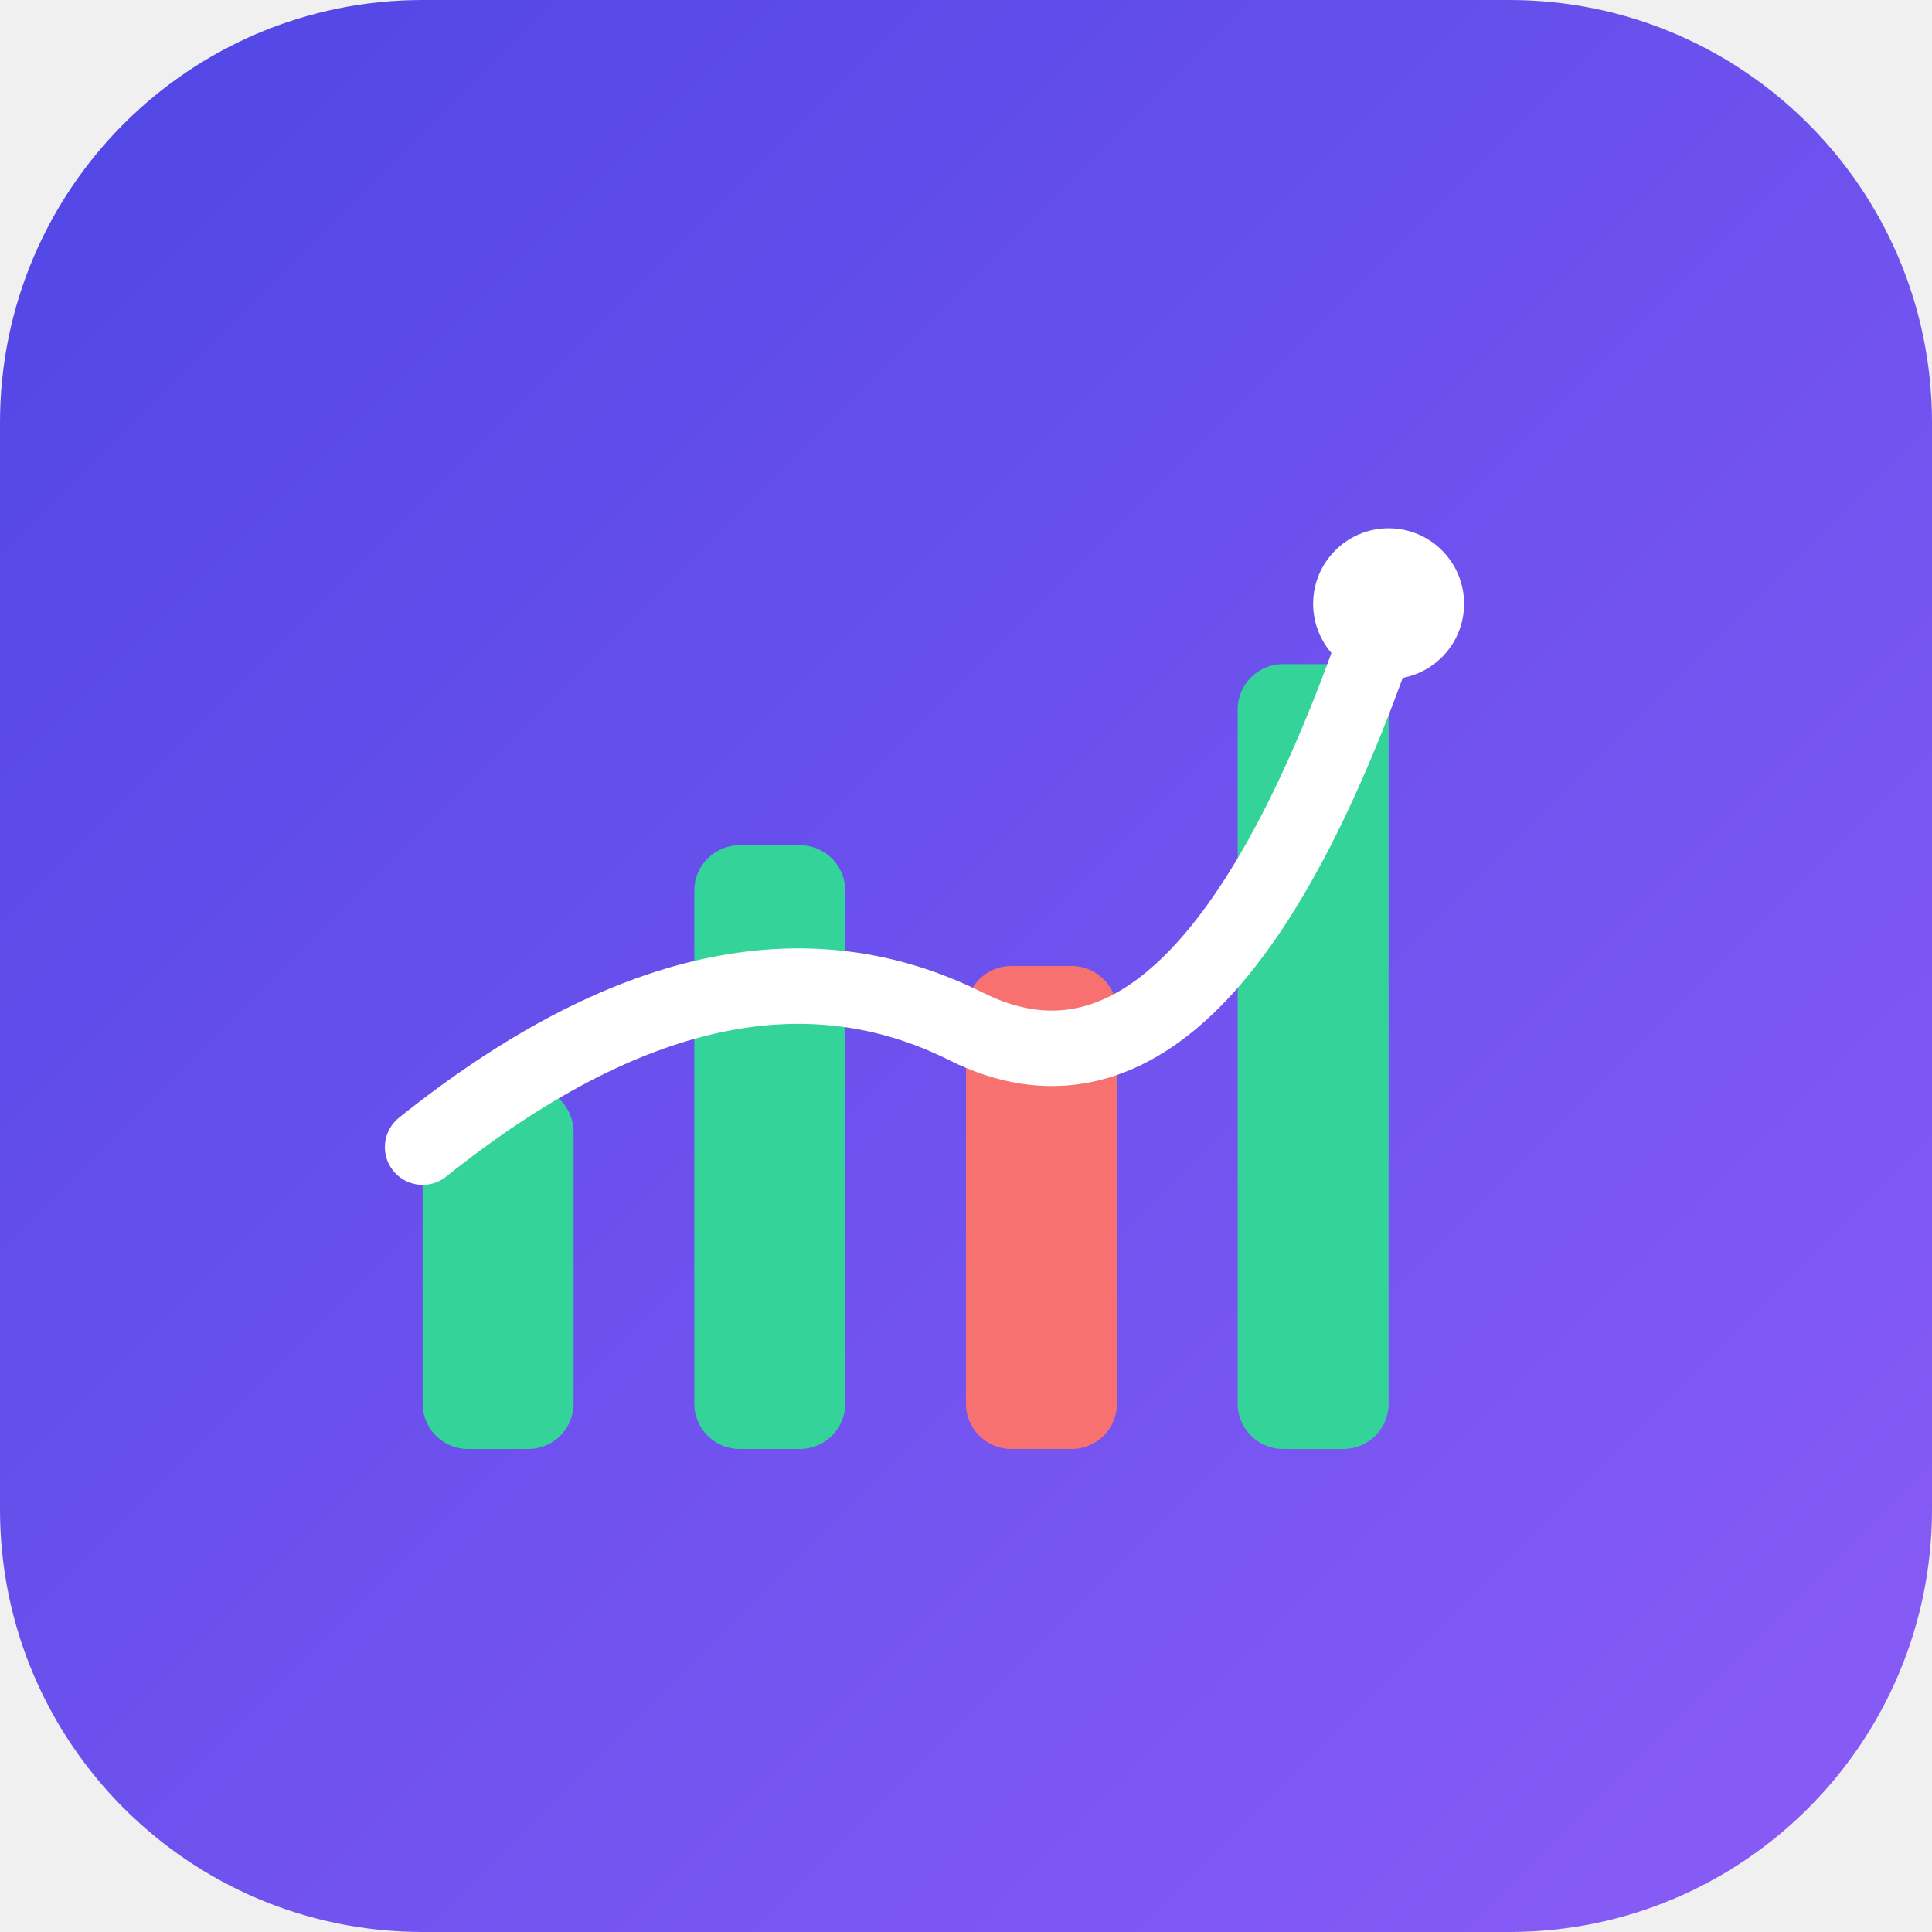
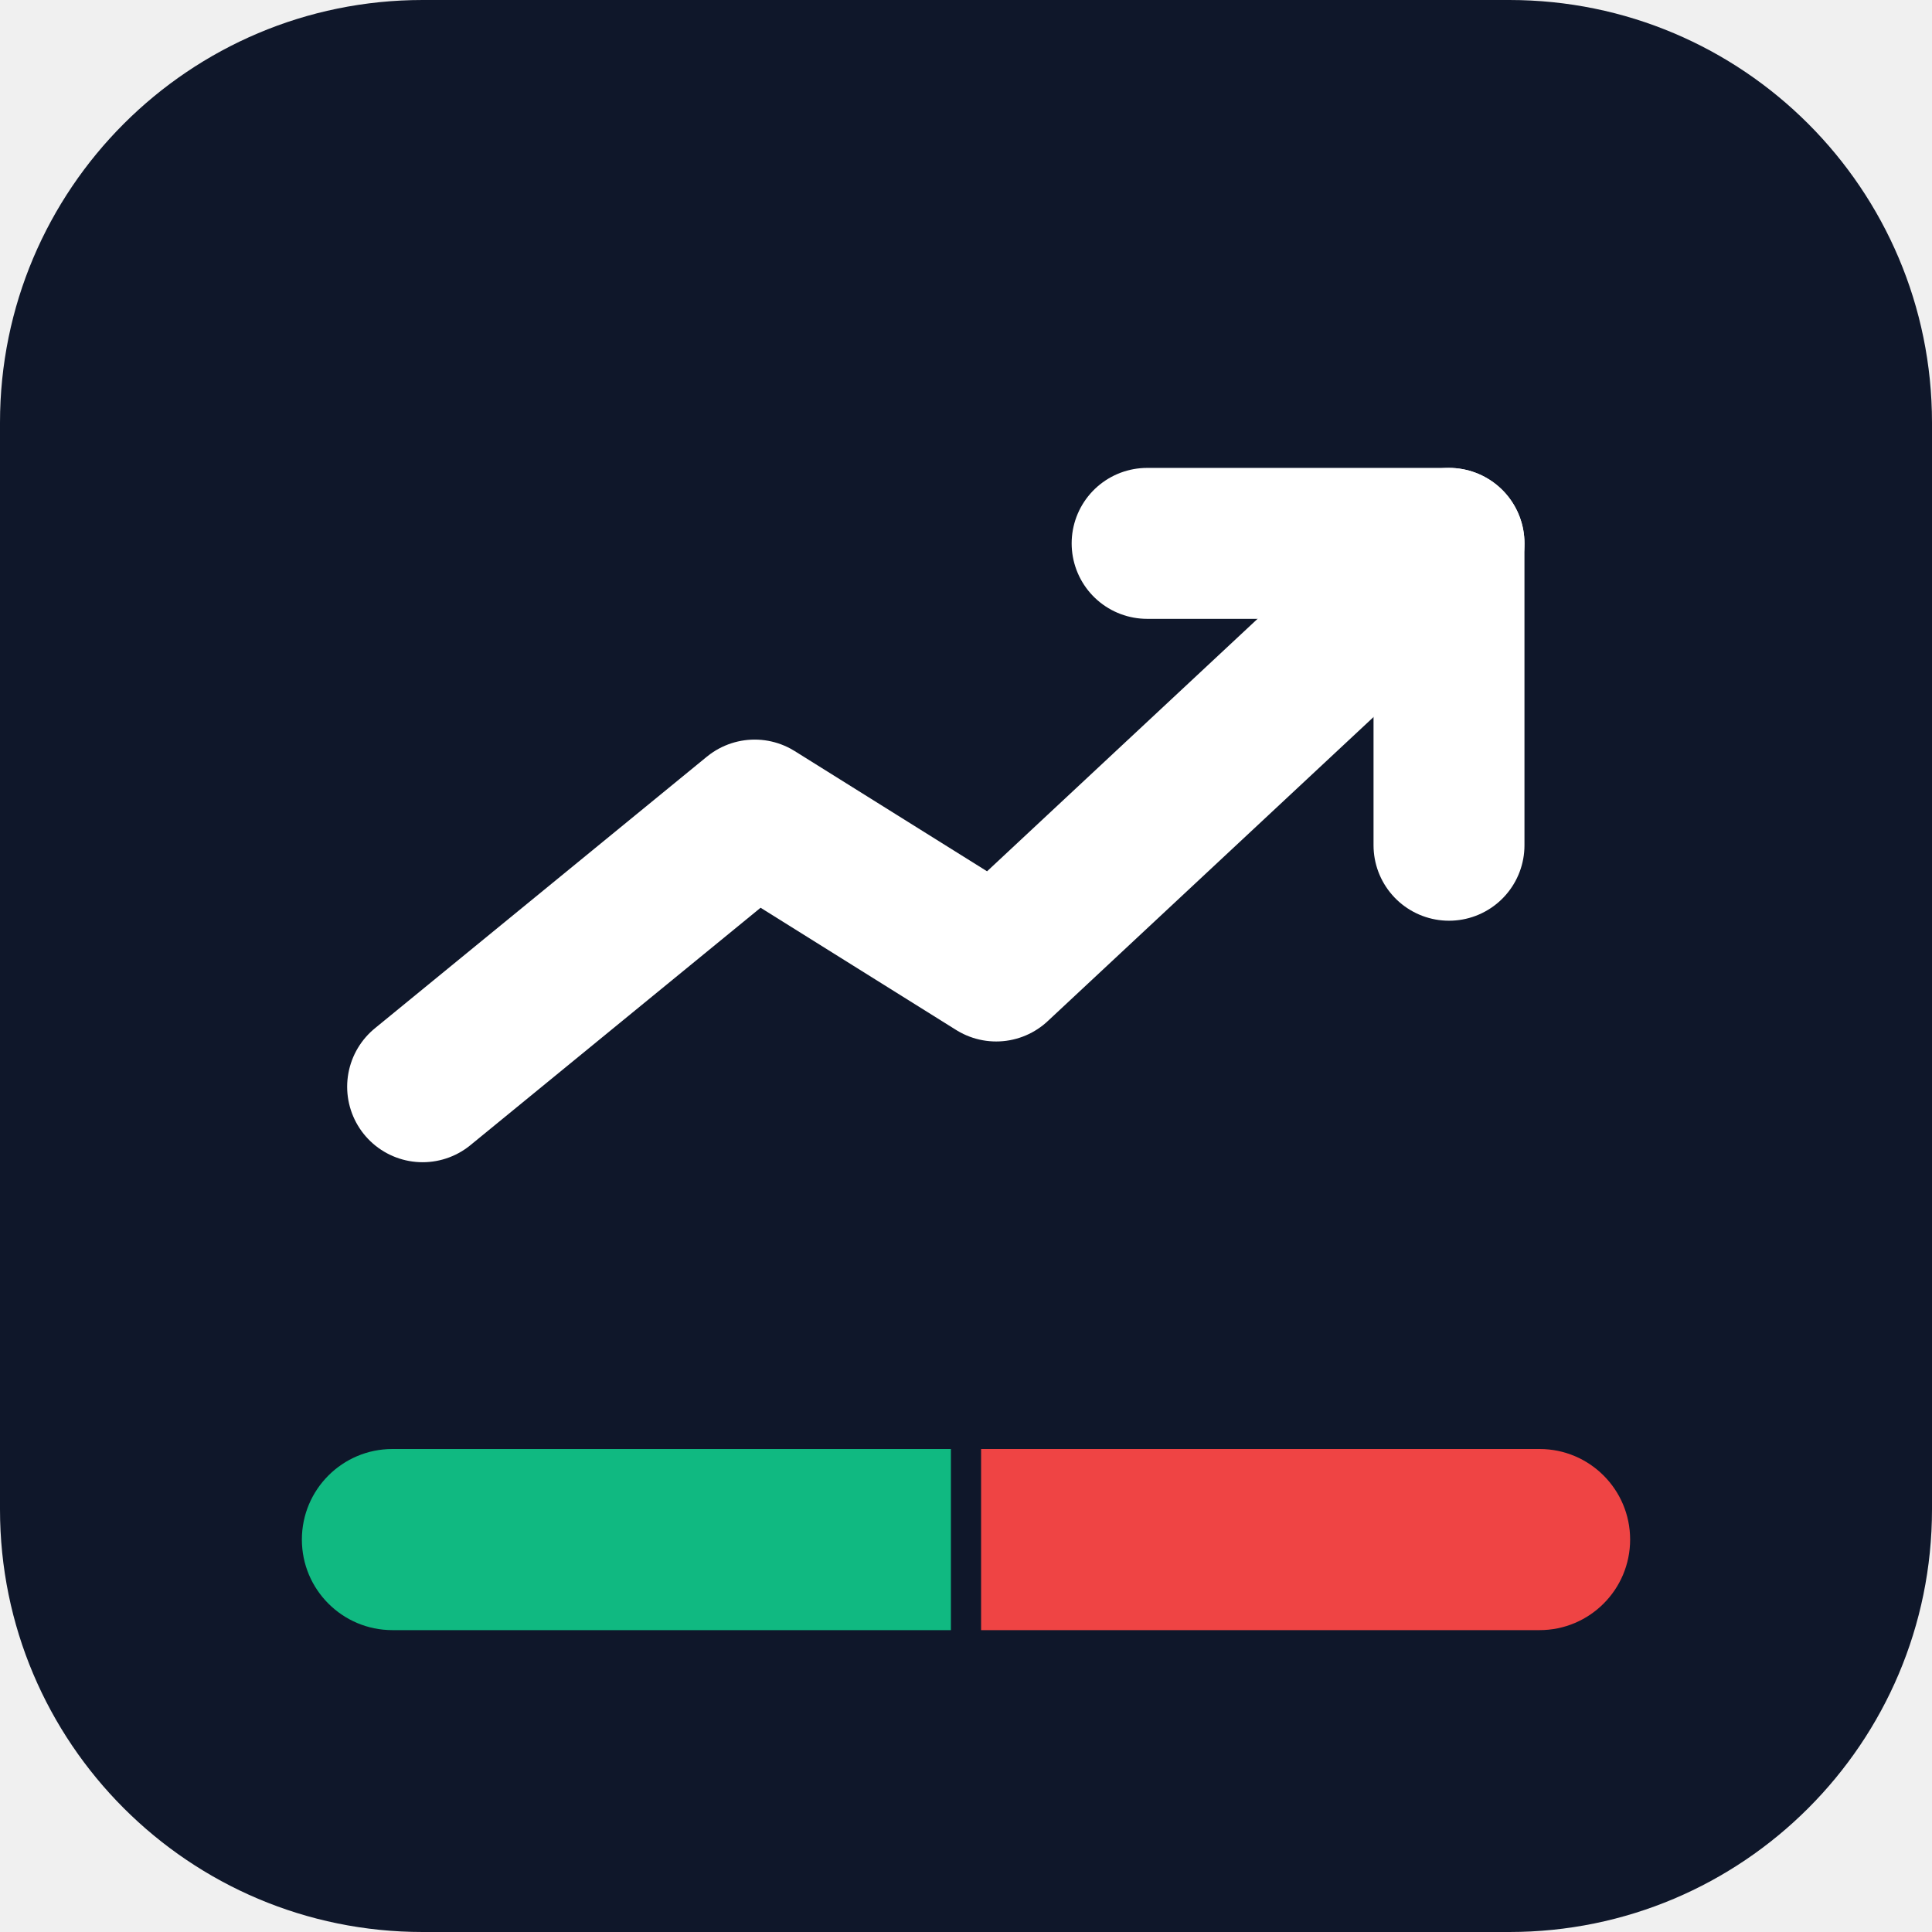
<svg xmlns="http://www.w3.org/2000/svg" viewBox="0 0 64 64" fill="none">
-   <defs>
-     <linearGradient id="favBg" x1="0%" y1="0%" x2="100%" y2="100%">
-       <stop offset="0%" stop-color="#4f46e5" />
-       <stop offset="100%" stop-color="#8b5cf6" />
-     </linearGradient>
-   </defs>
-   <rect width="64" height="64" rx="14" fill="url(#favBg)" />
-   <rect x="14" y="36" width="5" height="12" rx="1.5" fill="#34d399" />
-   <rect x="23" y="28" width="5" height="20" rx="1.5" fill="#34d399" />
-   <rect x="32" y="32" width="5" height="16" rx="1.5" fill="#f87171" />
-   <rect x="41" y="22" width="5" height="26" rx="1.5" fill="#34d399" />
-   <path d="M 14 38 Q 24 30 32 34 T 46 20" fill="none" stroke="#ffffff" stroke-width="2.5" stroke-linecap="round" stroke-linejoin="round" />
-   <circle cx="46" cy="20" r="2.5" fill="#ffffff" />
+   <rect width="64" height="64" rx="14" fill="#0f172a" />
+   <path d="M 14 36 L 25 27 L 33 32 L 48 18" fill="none" stroke="#ffffff" stroke-width="5" stroke-linecap="round" stroke-linejoin="round" />
+   <path d="M 38 18 L 48 18 L 48 28" fill="none" stroke="#ffffff" stroke-width="5" stroke-linecap="round" stroke-linejoin="round" />
+   <g transform="translate(10, 48)">
+     <clipPath id="favClip">
+       <rect width="44" height="6" rx="3" />
+     </clipPath>
+     <g clip-path="url(#favClip)">
+       <rect x="0" y="0" width="21.5" height="6" fill="#10b981" />
+       <rect x="22.5" y="0" width="21.5" height="6" fill="#ef4444" />
+     </g>
+   </g>
</svg>
